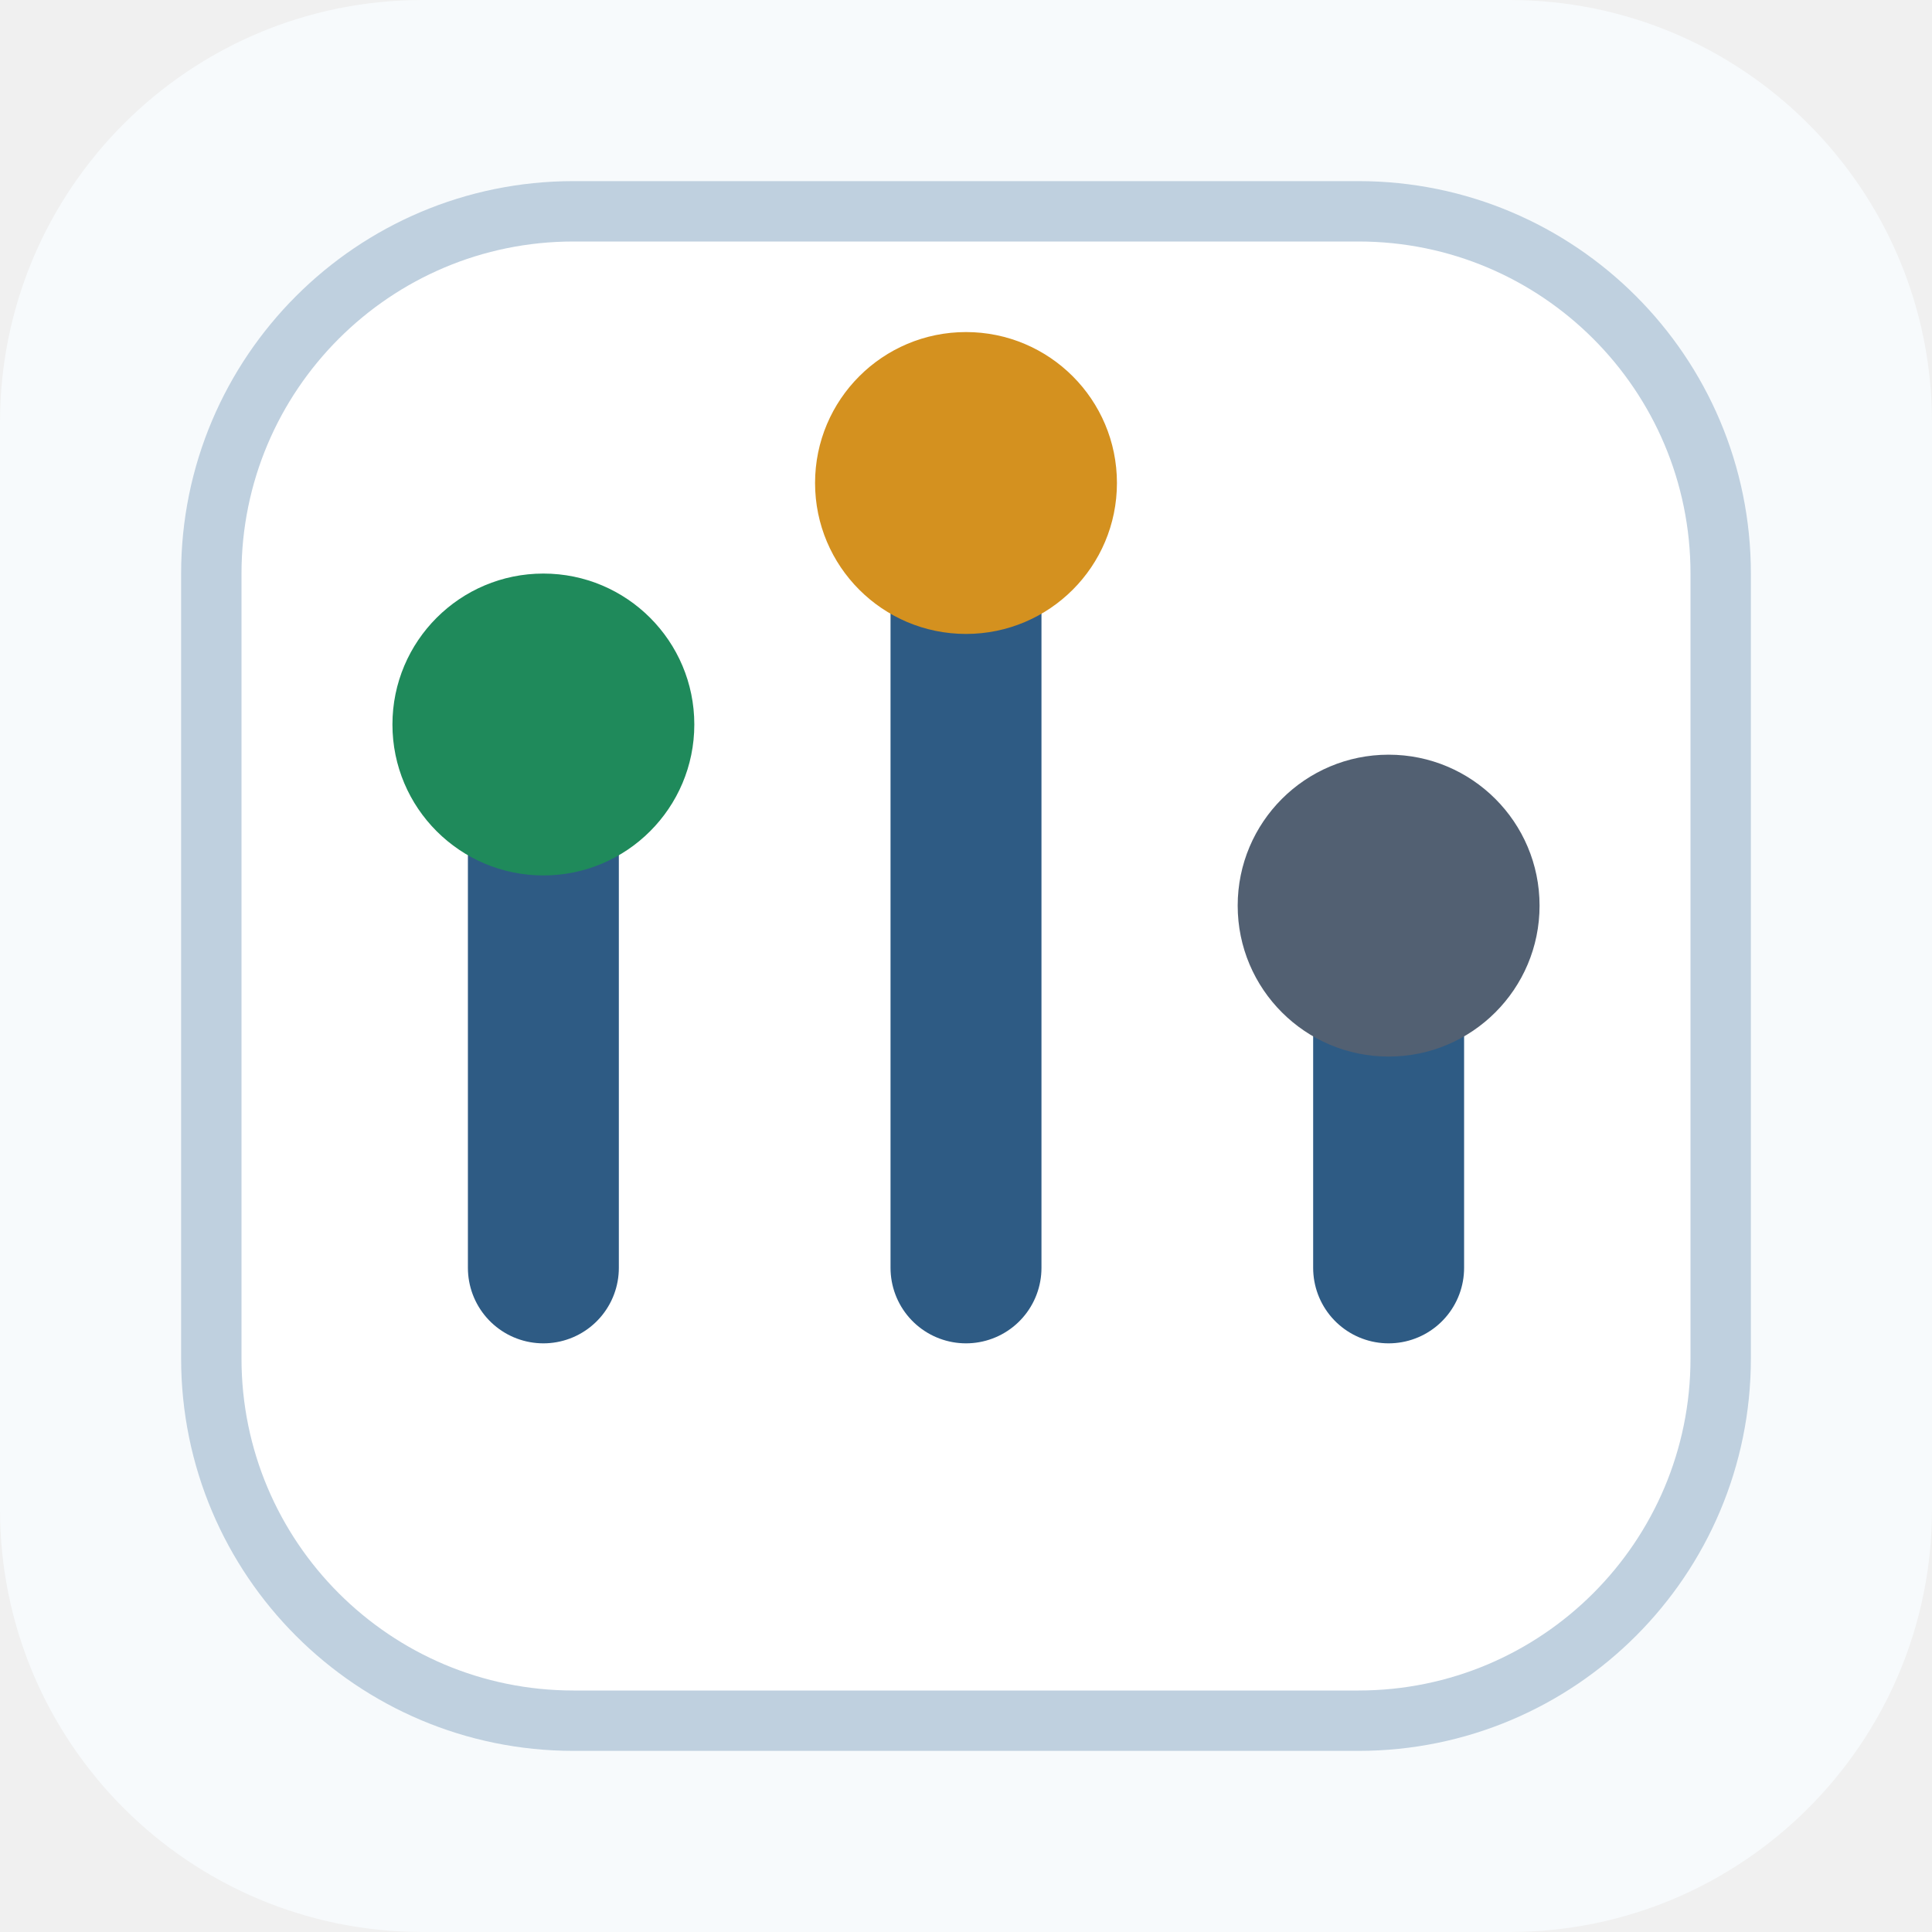
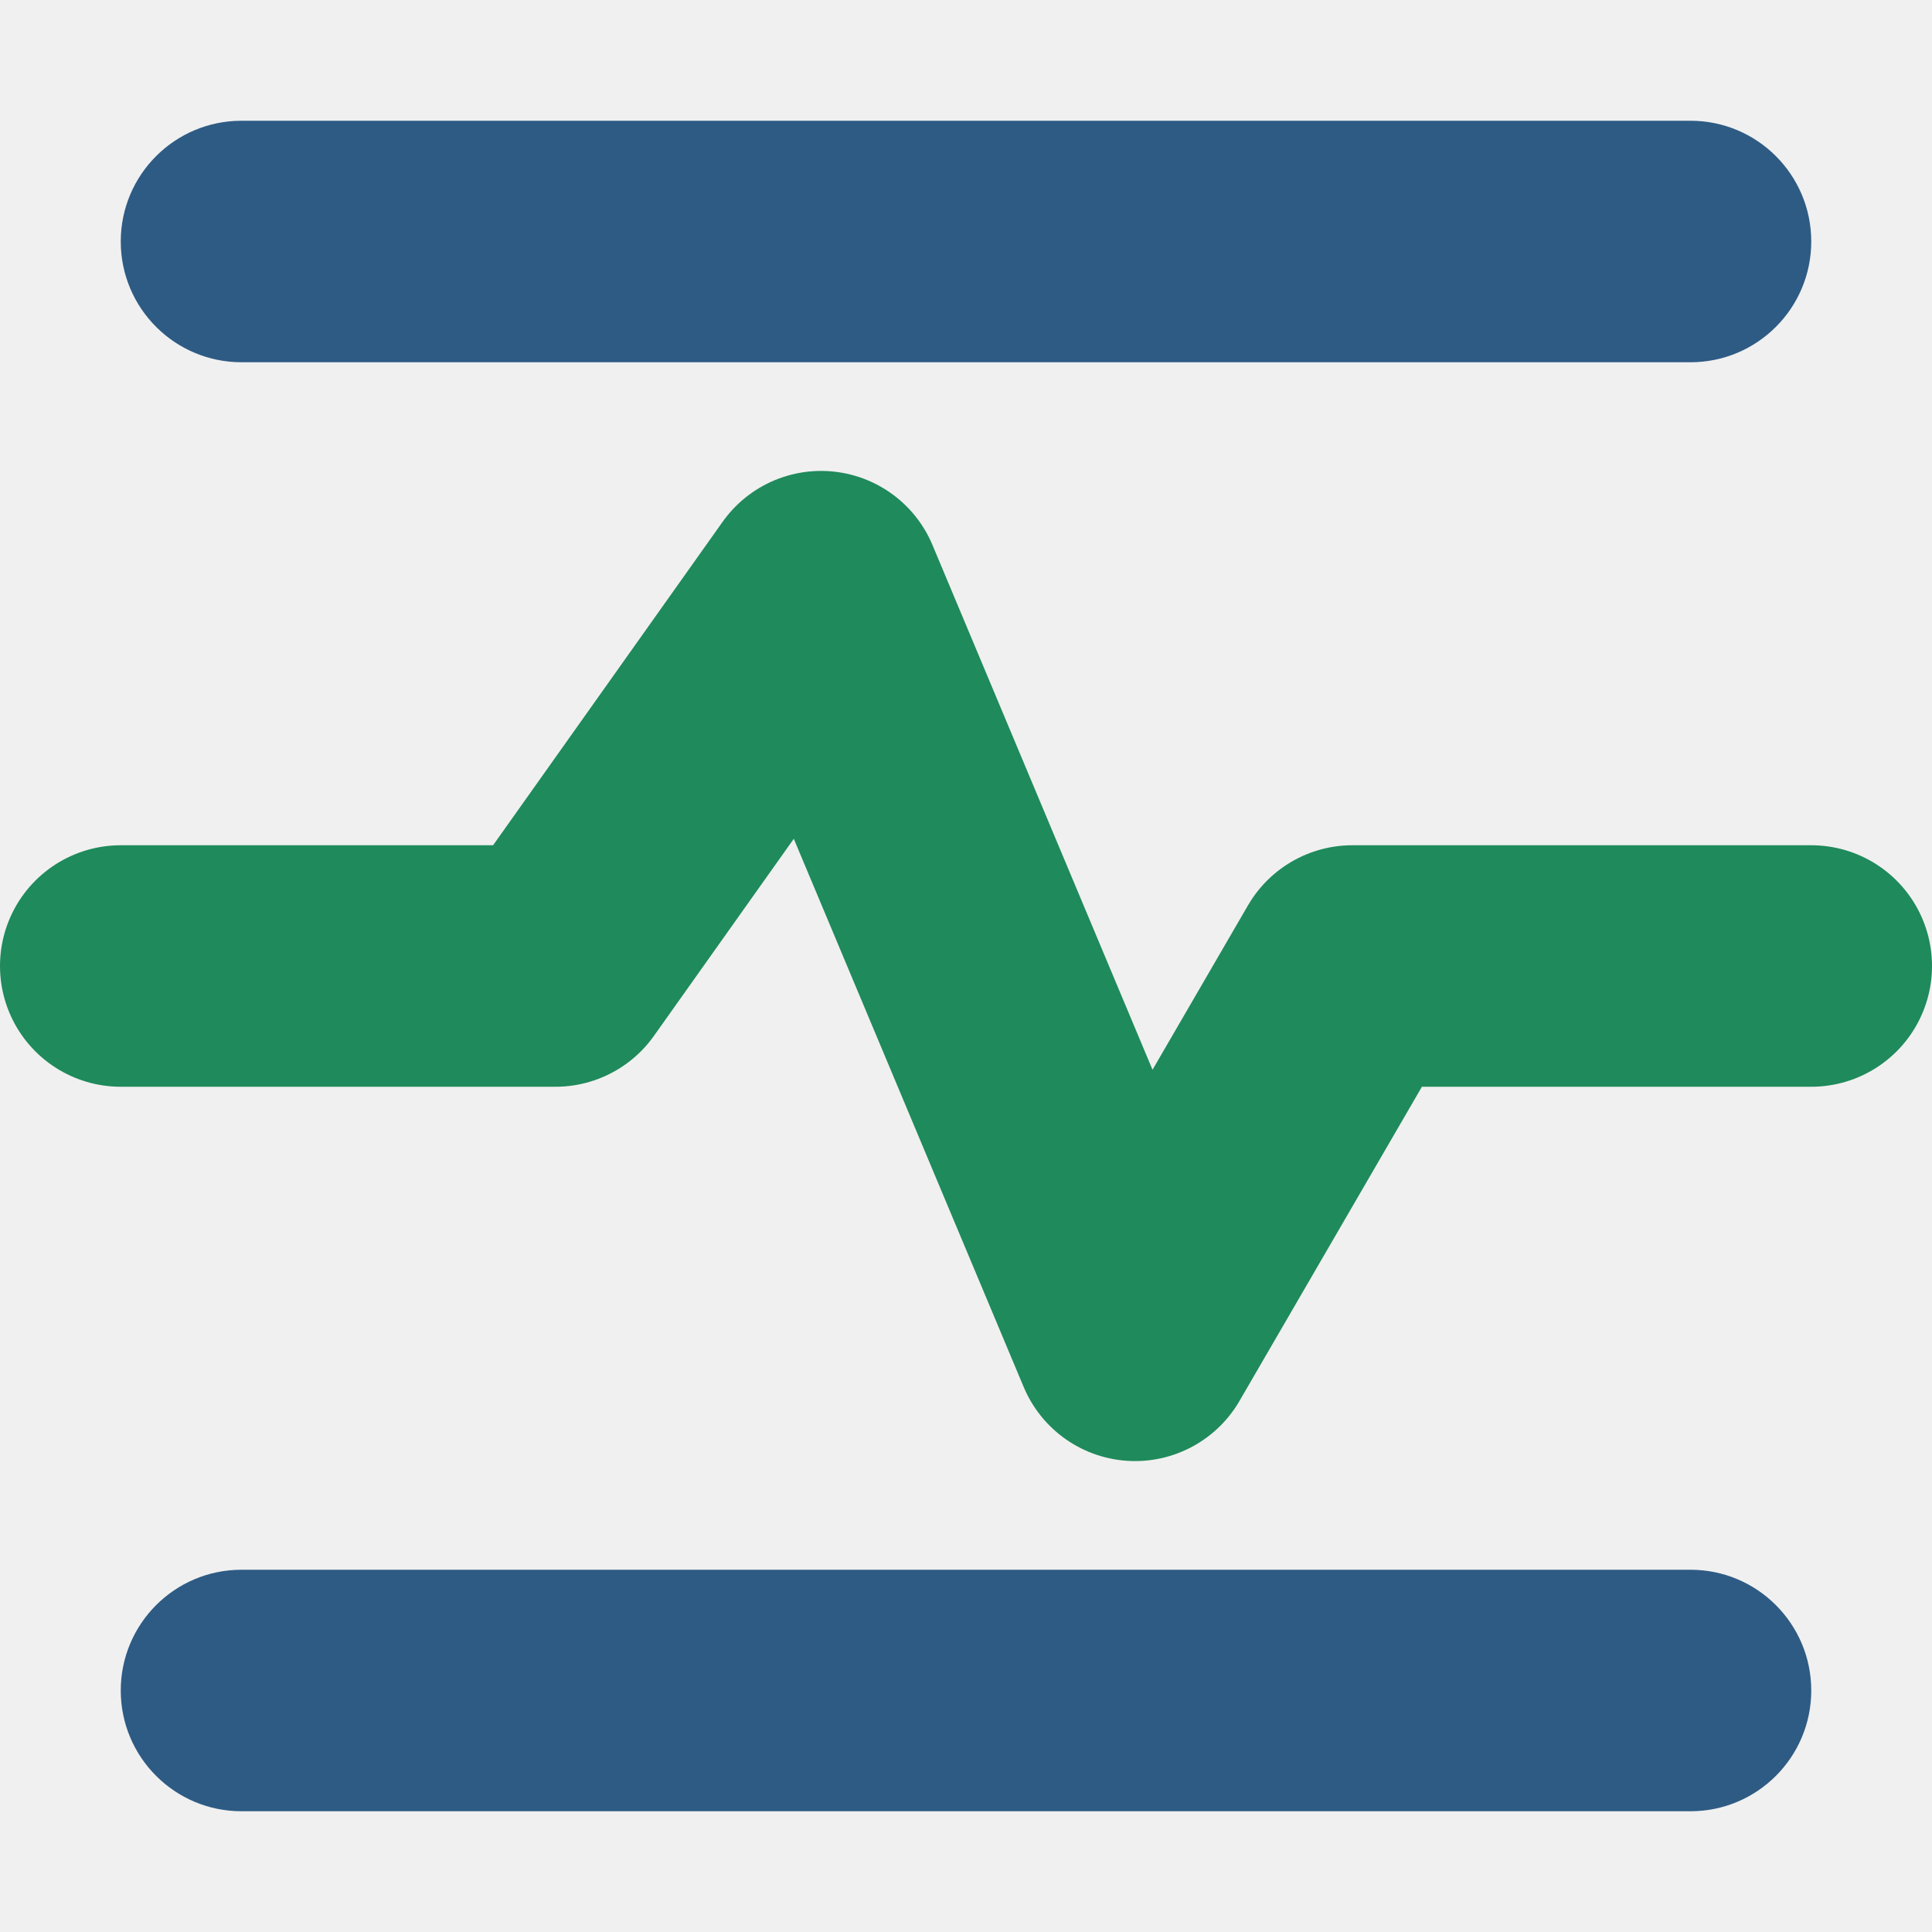
- <svg xmlns="http://www.w3.org/2000/svg" viewBox="0 0 64 64" role="img" aria-label="StackVitals icon">
-   <rect width="64" height="64" rx="14" fill="#f7fafc" />
-   <rect x="7" y="7" width="50" height="50" rx="12" fill="#ffffff" stroke="#bfd0df" stroke-width="2" />
-   <path d="M18 42V24m14 18V16m14 26V30" fill="none" stroke="#2e5b84" stroke-width="5" stroke-linecap="round" />
-   <circle cx="18" cy="24" r="5" fill="#1f8a5b" />
-   <circle cx="32" cy="16" r="5" fill="#d4911f" />
-   <circle cx="46" cy="30" r="5" fill="#526072" />
+ <svg xmlns="http://www.w3.org/2000/svg" viewBox="0 0 16 16" width="16" height="16">
+   <rect x="1" y="1" width="14" height="2" rx="1" fill="#2e5b84" />
+   <rect x="1" y="13" width="14" height="2" rx="1" fill="#2e5b84" />
+   <path d="M1 8 H4.6 L6.8 4.9 L9.4 11.1 L11.2 8 H15" fill="none" stroke="#1f8a5b" stroke-width="2" stroke-linecap="round" stroke-linejoin="round" />
</svg>
